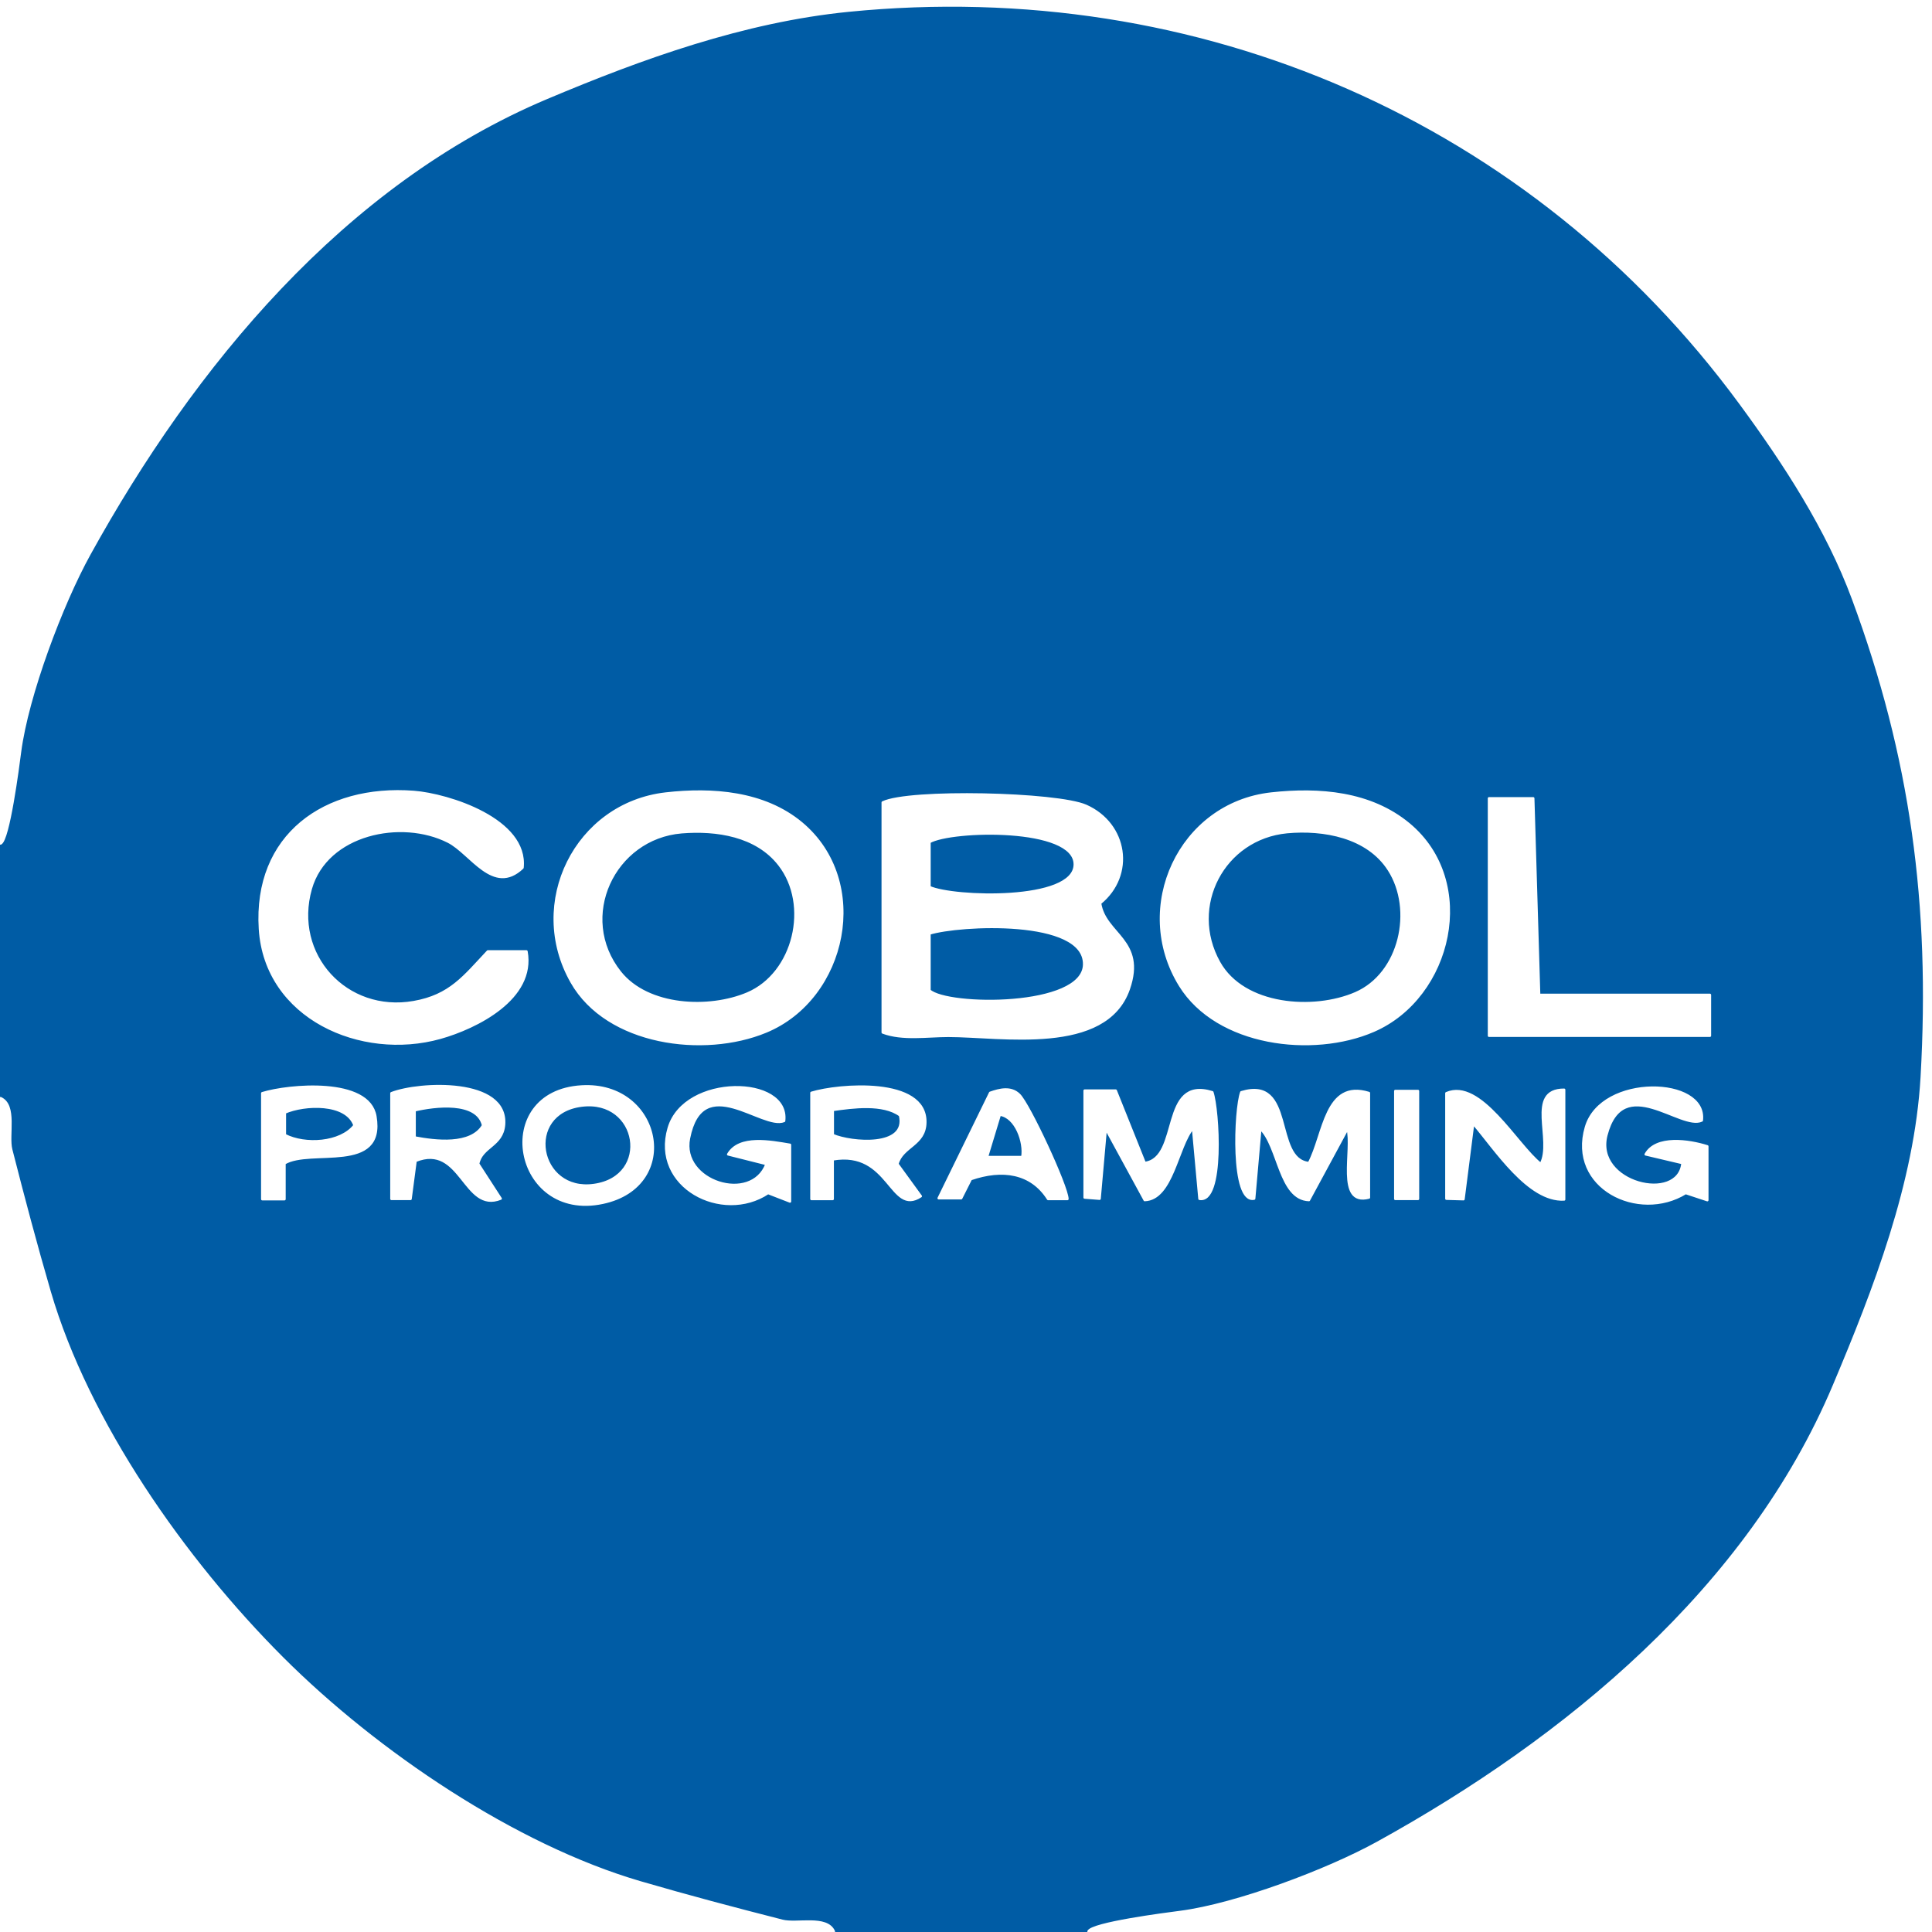
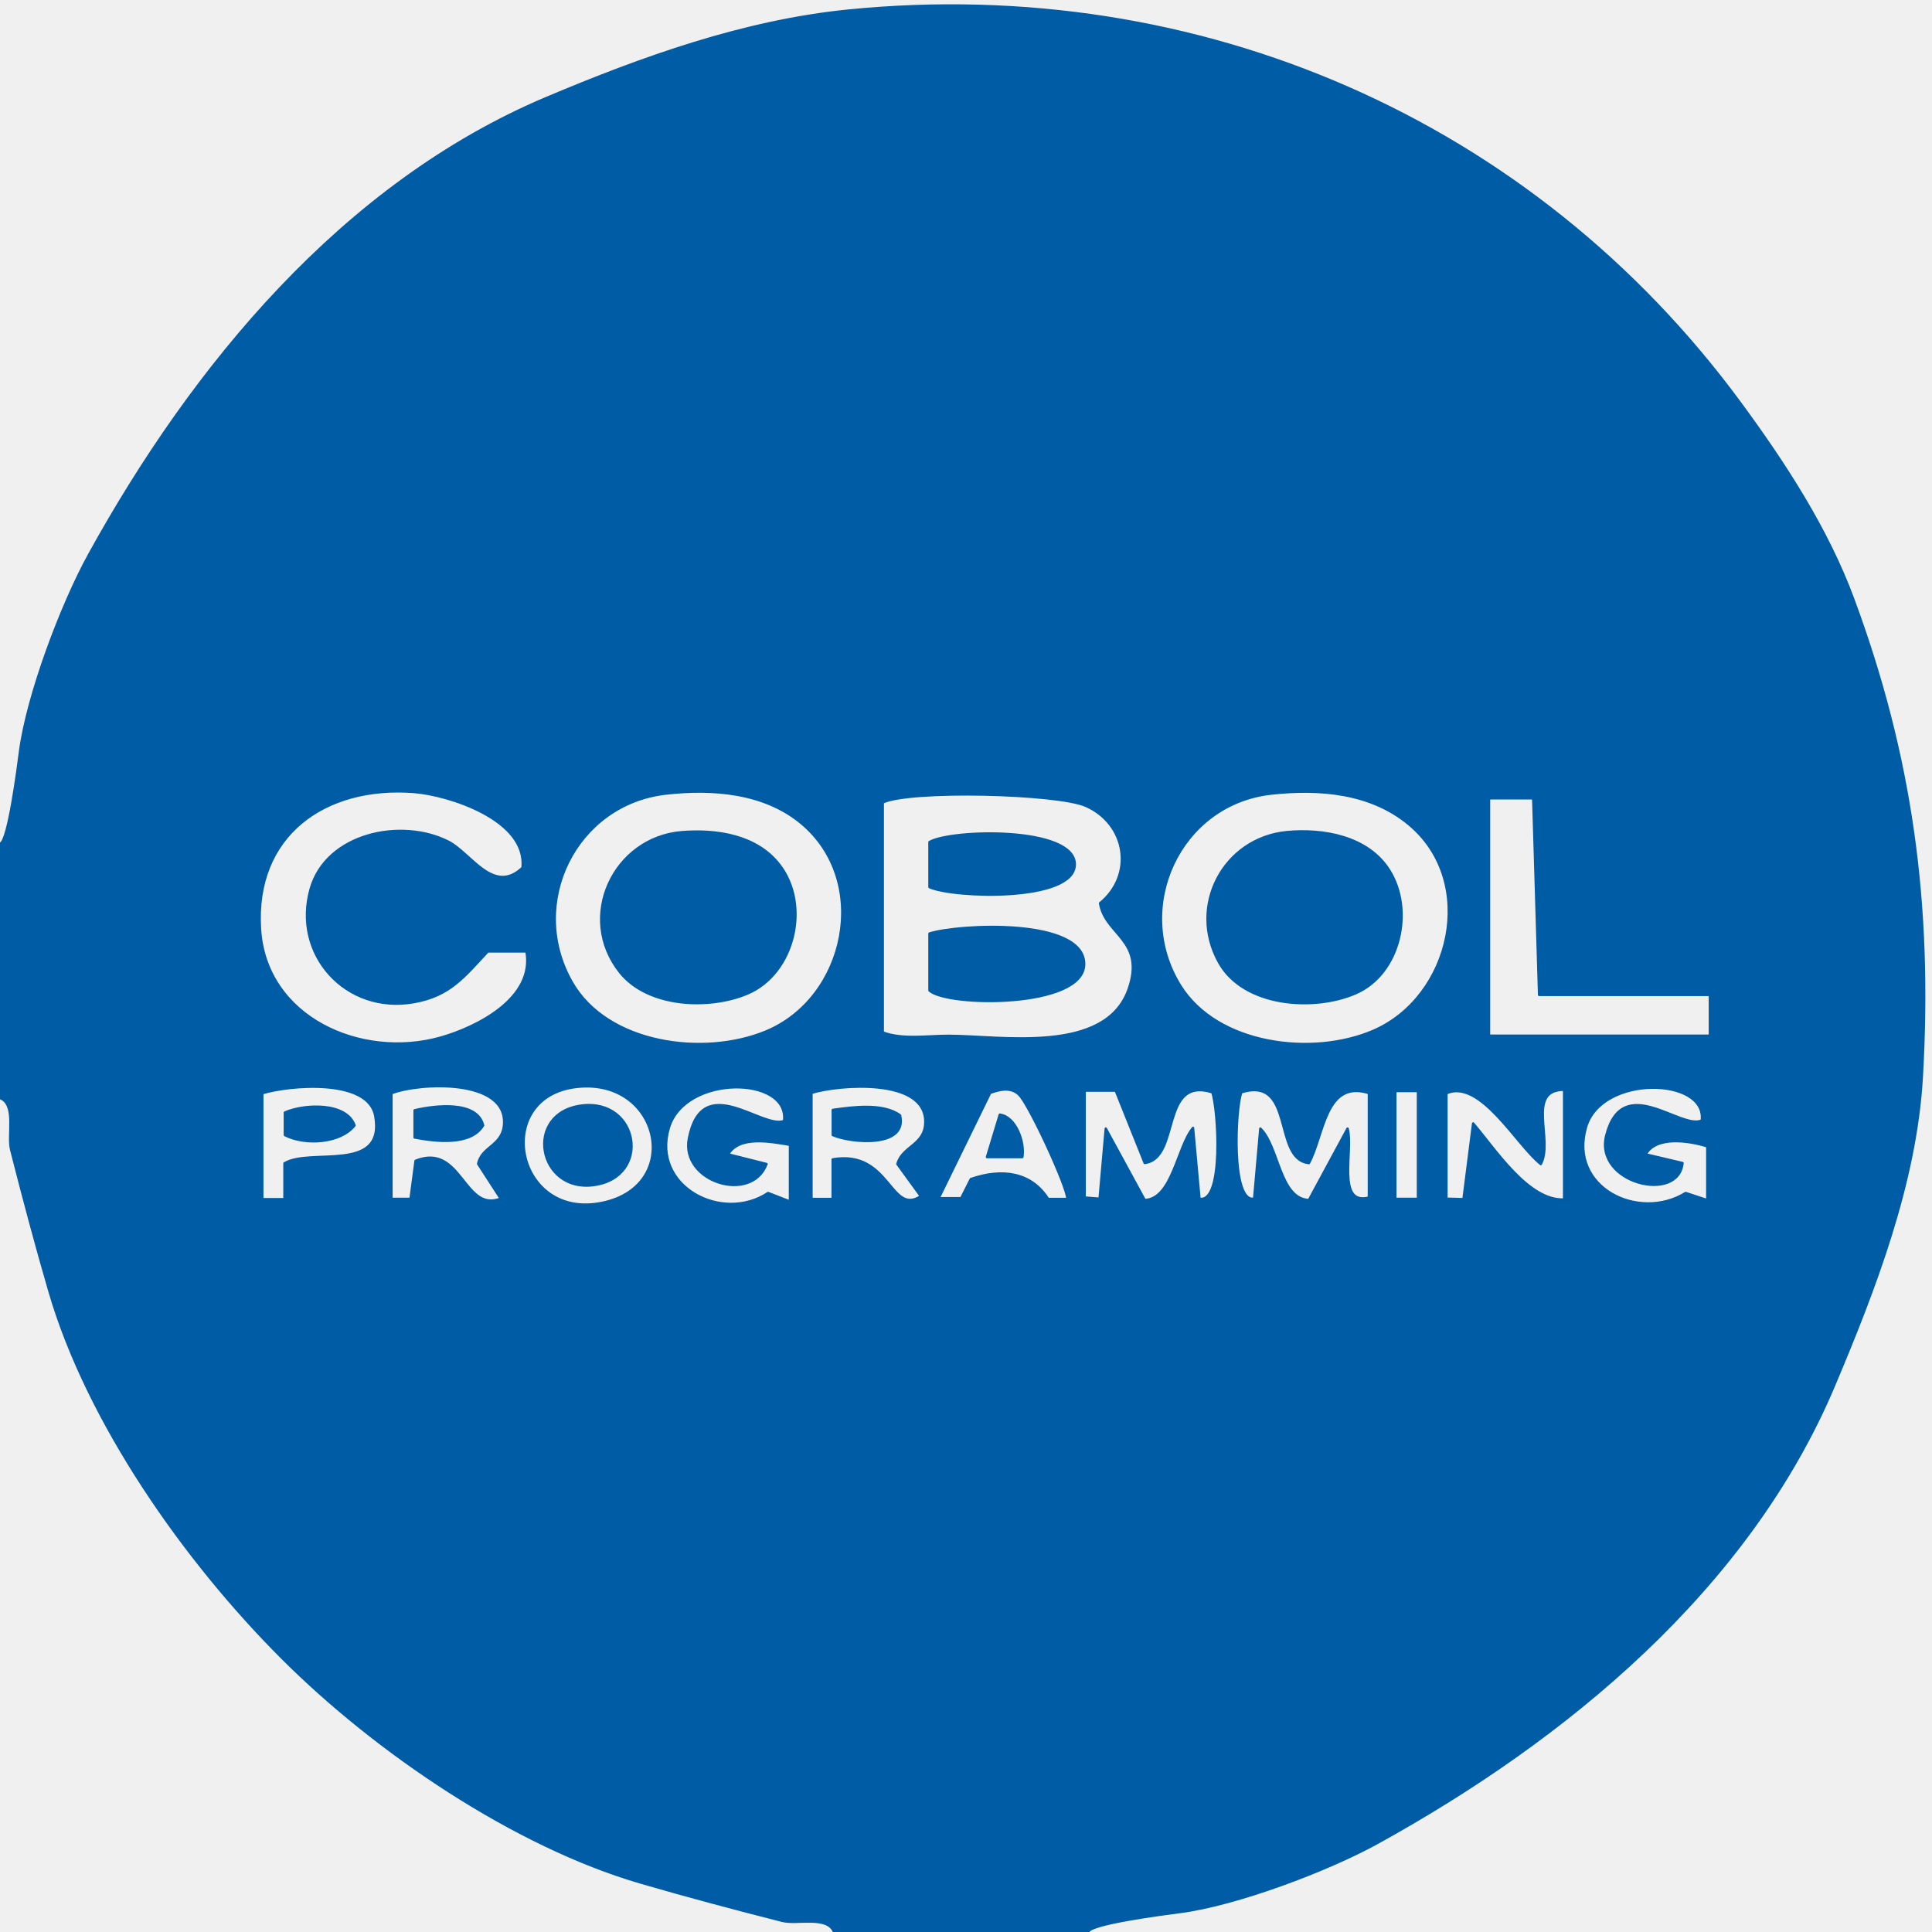
<svg xmlns="http://www.w3.org/2000/svg" viewBox="0 0 200 200" width="200" height="200">
-   <path d="M112.68 199.94C103.89 199.94 95.11 199.94 86.32 199.94C85.58 198.29 82.49 199.23 80.98 198.84C76.04 197.58 71.17 196.29 66.27 194.86C53.31 191.07 38.99 181.41 29.21 171.63C19.05 161.47 9.08 147.22 5.14 133.73C3.71 128.83 2.42 123.96 1.16 119.02C0.77 117.51 1.71 114.42 0.06 113.68C0.06 104.89 0.06 96.11 0.06 87.32C0.89 86.95 1.87 79.4 2.07 77.84C2.83 71.99 6.39 62.55 9.24 57.39C19.96 37.96 35.49 19.03 56.59 10.14C66.45 5.98 76.99 2.18 87.84 1.1C124.13 -2.51 158.62 12.47 180.13 41.71C184.75 47.99 189.16 54.77 191.83 61.99C197.87 78.3 199.96 93.62 198.94 111.5C198.31 122.48 194.03 133.52 189.86 143.41C180.97 164.51 162.04 180.04 142.61 190.76C137.45 193.61 128.01 197.17 122.16 197.93C120.6 198.13 113.05 199.11 112.68 199.94ZM54.09 89.83C54.61 84.85 46.45 82.26 42.83 81.98C33.61 81.28 26.3 86.48 26.91 96.17C27.49 105.36 37.37 109.72 45.57 107.43C49.31 106.38 55.39 103.37 54.5 98.49C53.17 98.49 51.83 98.49 50.5 98.49C48.06 101.08 46.61 103.08 42.83 103.74C35.85 104.97 30.22 98.84 32.17 92C33.81 86.28 41.55 84.67 46.4 87.13C48.74 88.31 51.07 92.7 54.09 89.83ZM68.91 82.15C59.61 83.22 54.52 93.5 59.18 101.67C62.86 108.14 72.88 109.44 79.28 106.79C87.62 103.35 90.2 91.25 82.96 85.21C79.09 81.99 73.72 81.6 68.91 82.15ZM131.59 82.15C122.12 83.2 117.16 93.94 122.16 102.02C126 108.22 135.89 109.43 142.18 106.71C150.25 103.22 153.03 91.29 145.85 85.32C141.88 82.02 136.56 81.6 131.59 82.15ZM113.88 93.5C117.45 90.59 116.65 85.3 112.42 83.42C109.45 82.1 94.11 81.74 91.38 83.07C91.38 91.01 91.38 98.95 91.38 106.88C93.42 107.65 96 107.23 98.17 107.23C103.59 107.23 114.47 109.22 116.85 102.38C118.6 97.32 114.38 96.76 113.88 93.5ZM158.72 82.64C157.19 82.64 155.67 82.64 154.14 82.64C154.14 90.84 154.14 99.03 154.14 107.22C161.76 107.22 169.39 107.22 177.01 107.22C177.01 105.81 177.01 104.4 177.01 102.99C171.12 102.99 165.22 102.99 159.33 102.99C159.13 96.21 158.92 89.43 158.72 82.64ZM70.57 86.15C74.17 85.86 78.31 86.47 80.67 89.51C83.92 93.68 82.24 100.79 77.37 102.85C73.42 104.52 67.08 104.27 64.19 100.65C59.65 94.95 63.53 86.73 70.57 86.15ZM133.23 86.14C137.01 85.79 141.58 86.6 143.78 90.05C146.42 94.17 144.97 100.81 140.33 102.82C136 104.7 128.75 104.2 126.2 99.63C122.95 93.81 126.66 86.77 133.23 86.14ZM96.22 91.83C96.22 90.28 96.22 88.72 96.22 87.17C98.47 85.86 111.3 85.54 111.26 89.5C111.21 93.38 98.65 92.95 96.22 91.83ZM96.22 102.53C96.22 100.57 96.22 98.61 96.22 96.64C99.28 95.68 112.29 95.01 112.23 99.83C112.17 104.37 98.04 104.23 96.22 102.53ZM60.21 112.47C50.78 113.02 53.17 126.47 62.39 124.51C70.65 122.76 68.42 111.98 60.21 112.47ZM81.17 116.04C81.74 111.36 70.88 111.18 69.23 116.77C67.43 122.84 74.75 126.66 79.51 123.5C80.27 123.79 81.02 124.09 81.78 124.38C81.78 122.42 81.78 120.47 81.78 118.51C79.8 118.18 76.52 117.52 75.38 119.5C76.7 119.83 78.02 120.17 79.35 120.5C77.79 124.64 70.43 122.34 71.32 117.84C72.71 110.76 78.92 116.97 81.17 116.04ZM29.45 120.43C32.12 118.8 39.87 121.51 38.86 115.57C38.19 111.55 29.86 112.33 27.15 113.17C27.15 116.82 27.15 120.48 27.15 124.14C27.92 124.14 28.68 124.14 29.45 124.14C29.45 122.9 29.45 121.67 29.45 120.43ZM49.5 120.48C49.86 118.67 52 118.64 52.18 116.43C52.55 111.61 43.42 112.04 40.52 113.17C40.52 116.81 40.52 120.46 40.52 124.11C41.18 124.11 41.84 124.11 42.5 124.11C42.67 122.79 42.85 121.48 43.02 120.17C47.78 118.24 48.01 125.61 51.83 124.08C51.06 122.88 50.28 121.68 49.5 120.48ZM92.9 120.5C93.4 118.64 95.77 118.54 95.79 116.17C95.85 111.51 86.79 112.27 84 113.13C84 116.79 84 120.46 84 124.12C84.73 124.12 85.47 124.12 86.2 124.12C86.2 122.75 86.2 121.39 86.2 120.02C92.14 118.98 92.15 125.92 95.32 123.83C94.51 122.72 93.71 121.61 92.9 120.5ZM110.5 124.12C110.48 122.82 106.53 114.31 105.5 113.32C104.65 112.49 103.48 112.78 102.5 113.13C100.72 116.77 98.94 120.4 97.17 124.04C97.94 124.04 98.72 124.04 99.5 124.04C99.83 123.38 100.17 122.72 100.5 122.06C103.76 120.93 106.76 121.37 108.5 124.12C109.17 124.12 109.83 124.12 110.5 124.12ZM115.5 112.9C114.43 112.9 113.36 112.9 112.28 112.9C112.28 116.59 112.28 120.28 112.28 123.97C112.8 124.01 113.32 124.05 113.83 124.09C114.05 121.67 114.26 119.25 114.47 116.83C115.81 119.3 117.16 121.77 118.5 124.23C121.37 124.13 121.87 118.7 123.5 116.76C123.72 119.21 123.94 121.66 124.17 124.1C126.72 124.57 126.12 114.87 125.5 113.07C120.03 111.38 122.25 119.9 118.5 120.39C117.5 117.89 116.5 115.4 115.5 112.9ZM135.5 120.4C131.72 120.02 134.11 111.36 128.5 113.07C127.85 114.78 127.44 124.61 129.83 124.08C130.05 121.66 130.26 119.25 130.47 116.83C132.39 118.67 132.45 124.12 135.5 124.23C136.83 121.77 138.17 119.3 139.5 116.83C140.12 118.97 138.29 124.86 141.71 123.97C141.71 120.36 141.71 116.76 141.71 113.15C137.17 111.74 137.08 117.46 135.5 120.4ZM146.79 112.94C146.01 112.94 145.22 112.94 144.44 112.94C144.44 116.66 144.44 120.38 144.44 124.11C145.22 124.11 146.01 124.11 146.79 124.11C146.79 120.38 146.79 116.66 146.79 112.94ZM159.5 120.5C157.02 118.56 153.25 111.63 149.73 113.17C149.73 116.81 149.73 120.45 149.73 124.09C150.32 124.11 150.91 124.12 151.5 124.14C151.83 121.53 152.17 118.92 152.5 116.3C154.77 118.94 158.23 124.37 161.92 124.17C161.92 120.38 161.92 116.59 161.92 112.81C157.92 112.8 160.84 118.06 159.5 120.5ZM176.17 115.99C176.72 111.5 165.79 111.19 164.18 116.68C162.35 122.94 169.62 126.51 174.5 123.5C175.25 123.75 176 123.99 176.74 124.24C176.74 122.38 176.74 120.52 176.74 118.67C174.85 118.07 171.43 117.56 170.36 119.5C171.63 119.8 172.9 120.1 174.17 120.4C173.78 124.6 164.99 122.51 166.29 117.51C168 110.93 174.01 117.03 176.17 115.99ZM60.21 114.45C66.15 113.7 67.47 121.83 61.5 122.67C55.68 123.5 54.17 115.21 60.21 114.45ZM36.7 116.5C35.25 118.35 31.58 118.58 29.49 117.5C29.49 116.72 29.49 115.94 29.49 115.17C31.52 114.28 35.85 114.1 36.7 116.5ZM50.01 116.5C48.74 118.62 45.07 118.16 42.92 117.75C42.92 116.81 42.92 115.88 42.92 114.94C44.98 114.45 49.39 113.9 50.01 116.5ZM93.17 115.46C93.97 118.84 88.13 118.33 86.21 117.5C86.21 116.63 86.21 115.77 86.21 114.9C88.28 114.6 91.43 114.18 93.17 115.46ZM103.5 115.39C105.16 115.6 106.1 118.25 105.83 119.78C104.61 119.78 103.39 119.78 102.17 119.78C102.61 118.32 103.06 116.86 103.5 115.39Z" fill="#005ca5" fill-rule="evenodd" stroke="#005ca5" stroke-width="0.25" stroke-linejoin="round" />
-   <path d="M0.08 0.08C66.69 0.08 133.31 0.08 199.92 0.08C199.92 66.69 199.92 133.31 199.92 199.92C170.84 199.93 141.76 199.94 112.68 199.94C113.05 199.11 120.6 198.13 122.16 197.93C128.01 197.17 137.45 193.61 142.61 190.76C162.04 180.04 180.97 164.51 189.86 143.41C194.03 133.52 198.31 122.48 198.94 111.5C199.96 93.62 197.87 78.3 191.83 61.99C189.16 54.77 184.75 47.99 180.13 41.71C158.62 12.47 124.13 -2.51 87.84 1.1C76.99 2.18 66.45 5.98 56.59 10.14C35.49 19.03 19.96 37.96 9.24 57.39C6.39 62.55 2.83 71.99 2.07 77.84C1.87 79.4 0.89 86.95 0.06 87.32C0.06 58.24 0.07 29.16 0.08 0.08ZM54.09 89.83C51.07 92.7 48.74 88.31 46.4 87.13C41.55 84.67 33.81 86.28 32.17 92C30.22 98.84 35.85 104.97 42.83 103.74C46.61 103.08 48.06 101.08 50.5 98.49C51.83 98.49 53.17 98.49 54.5 98.49C55.39 103.37 49.31 106.38 45.57 107.43C37.37 109.72 27.49 105.36 26.91 96.17C26.3 86.48 33.61 81.28 42.83 81.98C46.45 82.26 54.61 84.85 54.09 89.83ZM68.91 82.15C73.72 81.6 79.09 81.99 82.96 85.21C90.2 91.25 87.62 103.35 79.28 106.79C72.88 109.44 62.86 108.14 59.18 101.67C54.52 93.5 59.61 83.22 68.91 82.15ZM131.59 82.15C136.56 81.6 141.88 82.02 145.85 85.32C153.03 91.29 150.25 103.22 142.18 106.71C135.89 109.43 126 108.22 122.16 102.02C117.16 93.94 122.12 83.2 131.59 82.15ZM113.88 93.5C114.38 96.76 118.6 97.32 116.85 102.38C114.47 109.22 103.59 107.23 98.17 107.23C96 107.23 93.42 107.65 91.38 106.88C91.38 98.95 91.38 91.01 91.38 83.07C94.11 81.74 109.45 82.1 112.42 83.42C116.65 85.3 117.45 90.59 113.88 93.5ZM158.72 82.64C158.92 89.43 159.13 96.21 159.33 102.99C165.22 102.99 171.12 102.99 177.01 102.99C177.01 104.4 177.01 105.81 177.01 107.22C169.39 107.22 161.76 107.22 154.14 107.22C154.14 99.03 154.14 90.84 154.14 82.64C155.67 82.64 157.19 82.64 158.72 82.64ZM70.57 86.15C63.53 86.73 59.65 94.95 64.19 100.65C67.08 104.27 73.42 104.52 77.37 102.85C82.24 100.79 83.92 93.68 80.67 89.51C78.31 86.47 74.17 85.86 70.57 86.15ZM133.23 86.14C126.66 86.77 122.95 93.81 126.2 99.63C128.75 104.2 136 104.7 140.33 102.82C144.97 100.81 146.42 94.17 143.78 90.05C141.58 86.6 137.01 85.79 133.23 86.14ZM96.22 91.83C98.65 92.95 111.21 93.38 111.26 89.5C111.3 85.54 98.47 85.86 96.22 87.17C96.22 88.72 96.22 90.28 96.22 91.83ZM96.22 102.53C98.04 104.23 112.17 104.37 112.23 99.83C112.29 95.01 99.28 95.68 96.22 96.64C96.22 98.61 96.22 100.57 96.22 102.53ZM60.21 112.47C68.42 111.98 70.65 122.76 62.39 124.51C53.17 126.47 50.78 113.02 60.21 112.47ZM81.17 116.04C78.92 116.97 72.71 110.76 71.32 117.84C70.43 122.34 77.79 124.64 79.35 120.5C78.02 120.17 76.7 119.83 75.38 119.5C76.52 117.52 79.8 118.18 81.78 118.51C81.78 120.47 81.78 122.42 81.78 124.38C81.02 124.09 80.27 123.79 79.51 123.5C74.75 126.66 67.43 122.84 69.23 116.77C70.88 111.18 81.74 111.36 81.17 116.04ZM29.45 120.43C29.45 121.67 29.45 122.9 29.45 124.14C28.68 124.14 27.92 124.14 27.15 124.14C27.15 120.48 27.15 116.82 27.15 113.17C29.86 112.33 38.19 111.55 38.86 115.57C39.87 121.51 32.12 118.8 29.45 120.43ZM49.5 120.48C50.28 121.68 51.06 122.88 51.83 124.08C48.01 125.61 47.78 118.24 43.02 120.17C42.85 121.48 42.67 122.79 42.5 124.11C41.84 124.11 41.18 124.11 40.52 124.11C40.52 120.46 40.52 116.81 40.52 113.17C43.42 112.04 52.55 111.61 52.18 116.43C52 118.64 49.86 118.67 49.5 120.48ZM92.9 120.5C93.71 121.61 94.51 122.72 95.32 123.83C92.15 125.92 92.14 118.98 86.2 120.02C86.2 121.39 86.2 122.75 86.2 124.12C85.47 124.12 84.73 124.12 84 124.12C84 120.46 84 116.79 84 113.13C86.79 112.27 95.85 111.51 95.79 116.17C95.77 118.54 93.4 118.64 92.9 120.5ZM110.5 124.12C109.83 124.12 109.17 124.12 108.5 124.12C106.76 121.37 103.76 120.93 100.5 122.06C100.17 122.72 99.83 123.38 99.5 124.04C98.72 124.04 97.94 124.04 97.17 124.04C98.94 120.4 100.72 116.77 102.5 113.13C103.48 112.78 104.65 112.49 105.5 113.32C106.53 114.31 110.48 122.82 110.5 124.12ZM115.5 112.9C116.5 115.4 117.5 117.89 118.5 120.39C122.25 119.9 120.03 111.38 125.5 113.07C126.12 114.87 126.72 124.57 124.17 124.1C123.94 121.66 123.72 119.21 123.5 116.76C121.87 118.7 121.37 124.13 118.5 124.23C117.16 121.77 115.81 119.3 114.47 116.83C114.26 119.25 114.05 121.67 113.83 124.09C113.32 124.05 112.8 124.01 112.28 123.97C112.28 120.28 112.28 116.59 112.28 112.9C113.36 112.9 114.43 112.9 115.5 112.9ZM135.5 120.4C137.08 117.46 137.17 111.74 141.71 113.15C141.71 116.76 141.71 120.36 141.71 123.97C138.29 124.86 140.12 118.97 139.5 116.83C138.17 119.3 136.83 121.77 135.5 124.23C132.45 124.12 132.39 118.67 130.47 116.83C130.26 119.25 130.05 121.66 129.83 124.08C127.44 124.61 127.85 114.78 128.5 113.07C134.11 111.36 131.72 120.02 135.5 120.4ZM146.79 112.94C146.79 116.66 146.79 120.38 146.79 124.11C146.01 124.11 145.22 124.11 144.44 124.11C144.44 120.38 144.44 116.66 144.44 112.94C145.22 112.94 146.01 112.94 146.79 112.94ZM159.5 120.5C160.84 118.06 157.92 112.8 161.92 112.81C161.92 116.59 161.92 120.38 161.92 124.17C158.23 124.37 154.77 118.94 152.5 116.3C152.17 118.92 151.83 121.53 151.5 124.14C150.91 124.12 150.32 124.11 149.73 124.09C149.73 120.45 149.73 116.81 149.73 113.17C153.25 111.63 157.02 118.56 159.5 120.5ZM176.17 115.99C174.01 117.03 168 110.93 166.29 117.51C164.99 122.51 173.78 124.6 174.17 120.4C172.9 120.1 171.63 119.8 170.36 119.5C171.43 117.56 174.85 118.07 176.74 118.67C176.74 120.52 176.74 122.38 176.74 124.24C176 123.99 175.25 123.75 174.5 123.5C169.62 126.51 162.35 122.94 164.18 116.68C165.79 111.19 176.72 111.5 176.17 115.99ZM0.06 113.68C1.71 114.42 0.77 117.51 1.16 119.02C2.42 123.96 3.71 128.83 5.14 133.73C9.08 147.22 19.05 161.47 29.21 171.63C38.99 181.41 53.31 191.07 66.27 194.86C71.17 196.29 76.04 197.58 80.98 198.84C82.49 199.23 85.58 198.29 86.32 199.94C57.58 199.94 28.83 199.93 0.08 199.92C0.07 171.17 0.06 142.42 0.06 113.68ZM60.21 114.45C54.17 115.21 55.68 123.5 61.5 122.67C67.47 121.83 66.15 113.7 60.21 114.45ZM36.7 116.5C35.85 114.1 31.52 114.28 29.49 115.17C29.49 115.94 29.49 116.72 29.49 117.5C31.58 118.58 35.25 118.35 36.7 116.5ZM50.01 116.5C49.39 113.9 44.98 114.45 42.92 114.94C42.92 115.88 42.92 116.81 42.92 117.75C45.07 118.16 48.74 118.62 50.01 116.5ZM93.17 115.46C91.43 114.18 88.28 114.6 86.21 114.9C86.21 115.77 86.21 116.63 86.21 117.5C88.13 118.33 93.97 118.84 93.17 115.46ZM103.5 115.39C103.06 116.86 102.61 118.32 102.17 119.78C103.39 119.78 104.61 119.78 105.83 119.78C106.1 118.25 105.16 115.6 103.5 115.39Z" fill="#ffffff" fill-rule="evenodd" stroke="#ffffff" stroke-width="0.25" stroke-linejoin="round" />
+   <path d="M112.68 199.94C103.89 199.94 95.11 199.94 86.32 199.94C85.58 198.29 82.49 199.23 80.98 198.84C76.04 197.58 71.17 196.29 66.27 194.86C53.31 191.07 38.99 181.41 29.21 171.63C19.05 161.47 9.08 147.22 5.14 133.73C3.71 128.83 2.42 123.96 1.16 119.02C0.77 117.51 1.71 114.42 0.06 113.68C0.06 104.89 0.06 96.11 0.06 87.32C0.89 86.95 1.87 79.4 2.07 77.84C2.83 71.99 6.39 62.55 9.24 57.39C19.96 37.96 35.49 19.03 56.59 10.14C66.45 5.98 76.99 2.18 87.84 1.1C124.13 -2.51 158.62 12.47 180.13 41.71C184.75 47.99 189.16 54.77 191.83 61.99C197.87 78.3 199.96 93.62 198.94 111.5C198.31 122.48 194.03 133.52 189.86 143.41C180.97 164.51 162.04 180.04 142.61 190.76C137.45 193.61 128.01 197.17 122.16 197.93C120.6 198.13 113.05 199.11 112.68 199.94ZM54.09 89.83C54.61 84.85 46.45 82.26 42.83 81.98C33.61 81.28 26.3 86.48 26.91 96.17C27.49 105.36 37.37 109.72 45.57 107.43C49.31 106.38 55.39 103.37 54.5 98.49C53.17 98.49 51.83 98.49 50.5 98.49C48.06 101.08 46.61 103.08 42.83 103.74C35.85 104.97 30.22 98.84 32.17 92C33.81 86.28 41.55 84.67 46.4 87.13C48.74 88.31 51.07 92.7 54.09 89.83ZM68.91 82.15C59.61 83.22 54.52 93.5 59.18 101.67C62.86 108.14 72.88 109.44 79.28 106.79C87.62 103.35 90.2 91.25 82.96 85.21C79.09 81.99 73.72 81.6 68.91 82.15ZM131.59 82.15C122.12 83.2 117.16 93.94 122.16 102.02C126 108.22 135.89 109.43 142.18 106.71C150.25 103.22 153.03 91.29 145.85 85.32C141.88 82.02 136.56 81.6 131.59 82.15ZM113.88 93.5C117.45 90.59 116.65 85.3 112.42 83.42C109.45 82.1 94.11 81.74 91.38 83.07C91.38 91.01 91.38 98.95 91.38 106.88C93.42 107.65 96 107.23 98.17 107.23C103.59 107.23 114.47 109.22 116.85 102.38C118.6 97.32 114.38 96.76 113.88 93.5ZM158.72 82.64C157.19 82.64 155.67 82.64 154.14 82.64C154.14 90.84 154.14 99.03 154.14 107.22C161.76 107.22 169.39 107.22 177.01 107.22C177.01 105.81 177.01 104.4 177.01 102.99C171.12 102.99 165.22 102.99 159.33 102.99C159.13 96.21 158.92 89.43 158.72 82.64ZM70.57 86.15C74.17 85.86 78.31 86.47 80.67 89.51C83.92 93.68 82.24 100.79 77.37 102.85C73.42 104.52 67.08 104.27 64.19 100.65C59.65 94.95 63.53 86.73 70.57 86.15ZM133.23 86.14C137.01 85.79 141.58 86.6 143.78 90.05C146.42 94.17 144.97 100.81 140.33 102.82C136 104.7 128.75 104.2 126.2 99.63C122.95 93.81 126.66 86.77 133.23 86.14ZM96.22 91.83C96.22 90.28 96.22 88.72 96.22 87.17C98.47 85.86 111.3 85.54 111.26 89.5C111.21 93.38 98.65 92.95 96.22 91.83ZM96.22 102.53C96.22 100.57 96.22 98.61 96.22 96.64C99.28 95.68 112.29 95.01 112.23 99.83C112.17 104.37 98.04 104.23 96.22 102.53ZM60.21 112.47C50.78 113.02 53.17 126.47 62.39 124.51C70.65 122.76 68.42 111.98 60.21 112.47ZM81.17 116.04C81.74 111.36 70.88 111.18 69.23 116.77C67.43 122.84 74.75 126.66 79.51 123.5C80.27 123.79 81.02 124.09 81.78 124.38C81.78 122.42 81.78 120.47 81.78 118.51C79.8 118.18 76.52 117.52 75.38 119.5C76.7 119.83 78.02 120.17 79.35 120.5C77.79 124.64 70.43 122.34 71.32 117.84C72.71 110.76 78.92 116.97 81.17 116.04ZM29.45 120.43C32.12 118.8 39.87 121.51 38.86 115.57C38.19 111.55 29.86 112.33 27.15 113.17C27.15 116.82 27.15 120.48 27.15 124.14C27.92 124.14 28.68 124.14 29.45 124.14C29.45 122.9 29.45 121.67 29.45 120.43ZM49.5 120.48C49.86 118.67 52 118.64 52.18 116.43C52.55 111.61 43.42 112.04 40.52 113.17C40.52 116.81 40.52 120.46 40.52 124.11C41.18 124.11 41.84 124.11 42.5 124.11C42.67 122.79 42.85 121.48 43.02 120.17C47.78 118.24 48.01 125.61 51.83 124.08C51.06 122.88 50.28 121.68 49.5 120.48ZM92.9 120.5C93.4 118.64 95.77 118.54 95.79 116.17C95.85 111.51 86.79 112.27 84 113.13C84 116.79 84 120.46 84 124.12C84.73 124.12 85.47 124.12 86.2 124.12C86.2 122.75 86.2 121.39 86.2 120.02C92.14 118.98 92.15 125.92 95.32 123.83C94.51 122.72 93.71 121.61 92.9 120.5ZM110.5 124.12C110.48 122.82 106.53 114.31 105.5 113.32C104.65 112.49 103.48 112.78 102.5 113.13C100.72 116.77 98.94 120.4 97.17 124.04C97.94 124.04 98.72 124.04 99.5 124.04C99.83 123.38 100.17 122.72 100.5 122.06C103.76 120.93 106.76 121.37 108.5 124.12C109.17 124.12 109.83 124.12 110.5 124.12ZM115.5 112.9C114.43 112.9 113.36 112.9 112.28 112.9C112.28 116.59 112.28 120.28 112.28 123.97C112.8 124.01 113.32 124.05 113.83 124.09C114.05 121.67 114.26 119.25 114.47 116.83C115.81 119.3 117.16 121.77 118.5 124.23C121.37 124.13 121.87 118.7 123.5 116.76C123.72 119.21 123.94 121.66 124.17 124.1C126.72 124.57 126.12 114.87 125.5 113.07C120.03 111.38 122.25 119.9 118.5 120.39C117.5 117.89 116.5 115.4 115.5 112.9ZM135.5 120.4C131.72 120.02 134.11 111.36 128.5 113.07C127.85 114.78 127.44 124.61 129.83 124.08C130.05 121.66 130.26 119.25 130.47 116.83C132.39 118.67 132.45 124.12 135.5 124.23C136.83 121.77 138.17 119.3 139.5 116.83C140.12 118.97 138.29 124.86 141.71 123.97C141.71 120.36 141.71 116.76 141.71 113.15C137.17 111.74 137.08 117.46 135.5 120.4ZM146.79 112.94C146.01 112.94 145.22 112.94 144.44 112.94C144.44 116.66 144.44 120.38 144.44 124.11C145.22 124.11 146.01 124.11 146.79 124.11C146.79 120.38 146.79 116.66 146.79 112.94ZM159.5 120.5C157.02 118.56 153.25 111.63 149.73 113.17C149.73 116.81 149.73 120.45 149.73 124.09C150.32 124.11 150.91 124.12 151.5 124.14C151.83 121.53 152.17 118.92 152.5 116.3C154.77 118.94 158.23 124.37 161.92 124.17C161.92 120.38 161.92 116.59 161.92 112.81C157.92 112.8 160.84 118.06 159.5 120.5ZM176.17 115.99C176.72 111.5 165.79 111.19 164.18 116.68C162.35 122.94 169.62 126.51 174.5 123.5C175.25 123.75 176 123.99 176.74 124.24C176.74 122.38 176.74 120.52 176.74 118.67C174.85 118.07 171.43 117.56 170.36 119.5C171.63 119.8 172.9 120.1 174.17 120.4C173.78 124.6 164.99 122.51 166.29 117.51C168 110.93 174.01 117.03 176.17 115.99ZM60.21 114.45C66.15 113.7 67.47 121.83 61.5 122.67C55.68 123.5 54.17 115.21 60.21 114.45ZM36.7 116.5C35.25 118.35 31.58 118.58 29.49 117.5C29.49 116.72 29.49 115.94 29.49 115.17C31.52 114.28 35.85 114.1 36.7 116.5ZM50.01 116.5C48.74 118.62 45.07 118.16 42.92 117.75C42.92 116.81 42.92 115.88 42.92 114.94C44.98 114.45 49.39 113.9 50.01 116.5ZM93.17 115.46C93.97 118.84 88.13 118.33 86.21 117.5C86.21 116.63 86.21 115.77 86.21 114.9C88.28 114.6 91.43 114.18 93.17 115.46ZM103.5 115.39C105.16 115.6 106.1 118.25 105.83 119.78C104.61 119.78 103.39 119.78 102.17 119.78C102.61 118.32 103.06 116.86 103.5 115.39Z" fill="#005ca5" fill-rule="evenodd" stroke="#005ca5" stroke-width="0.25" stroke-linejoin="round" data-index="0" style="opacity: 1;" />
</svg>
